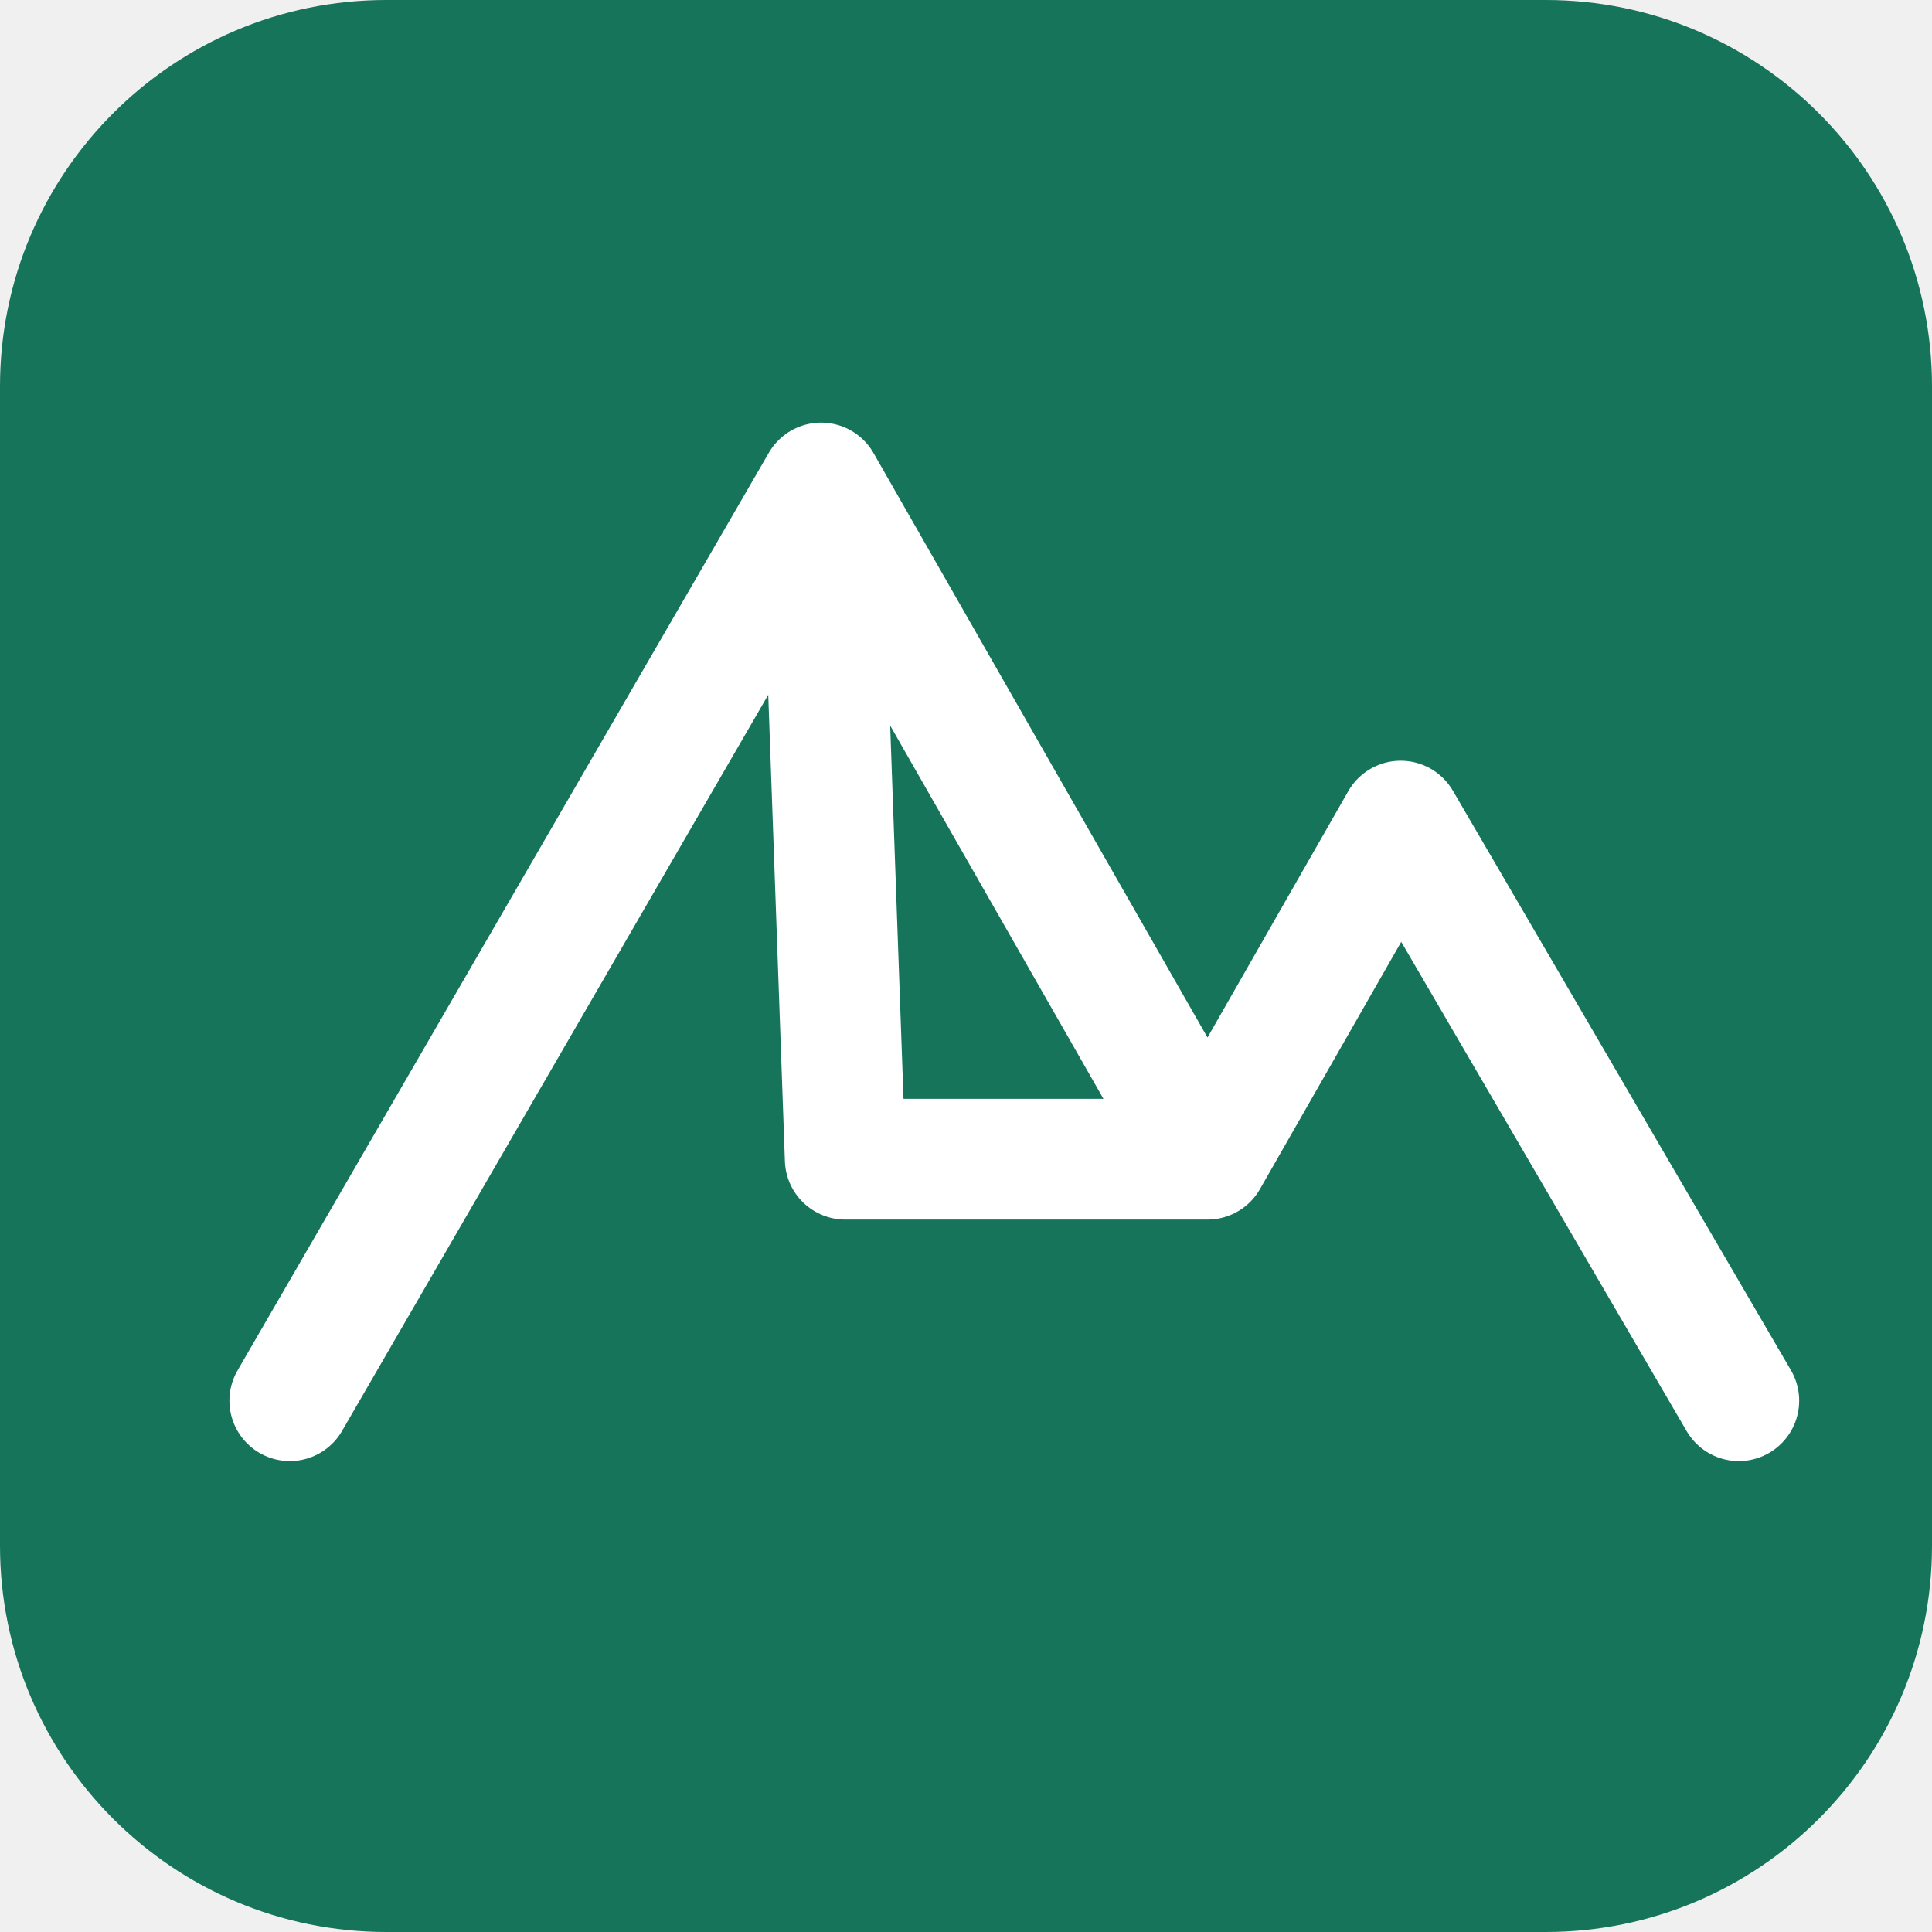
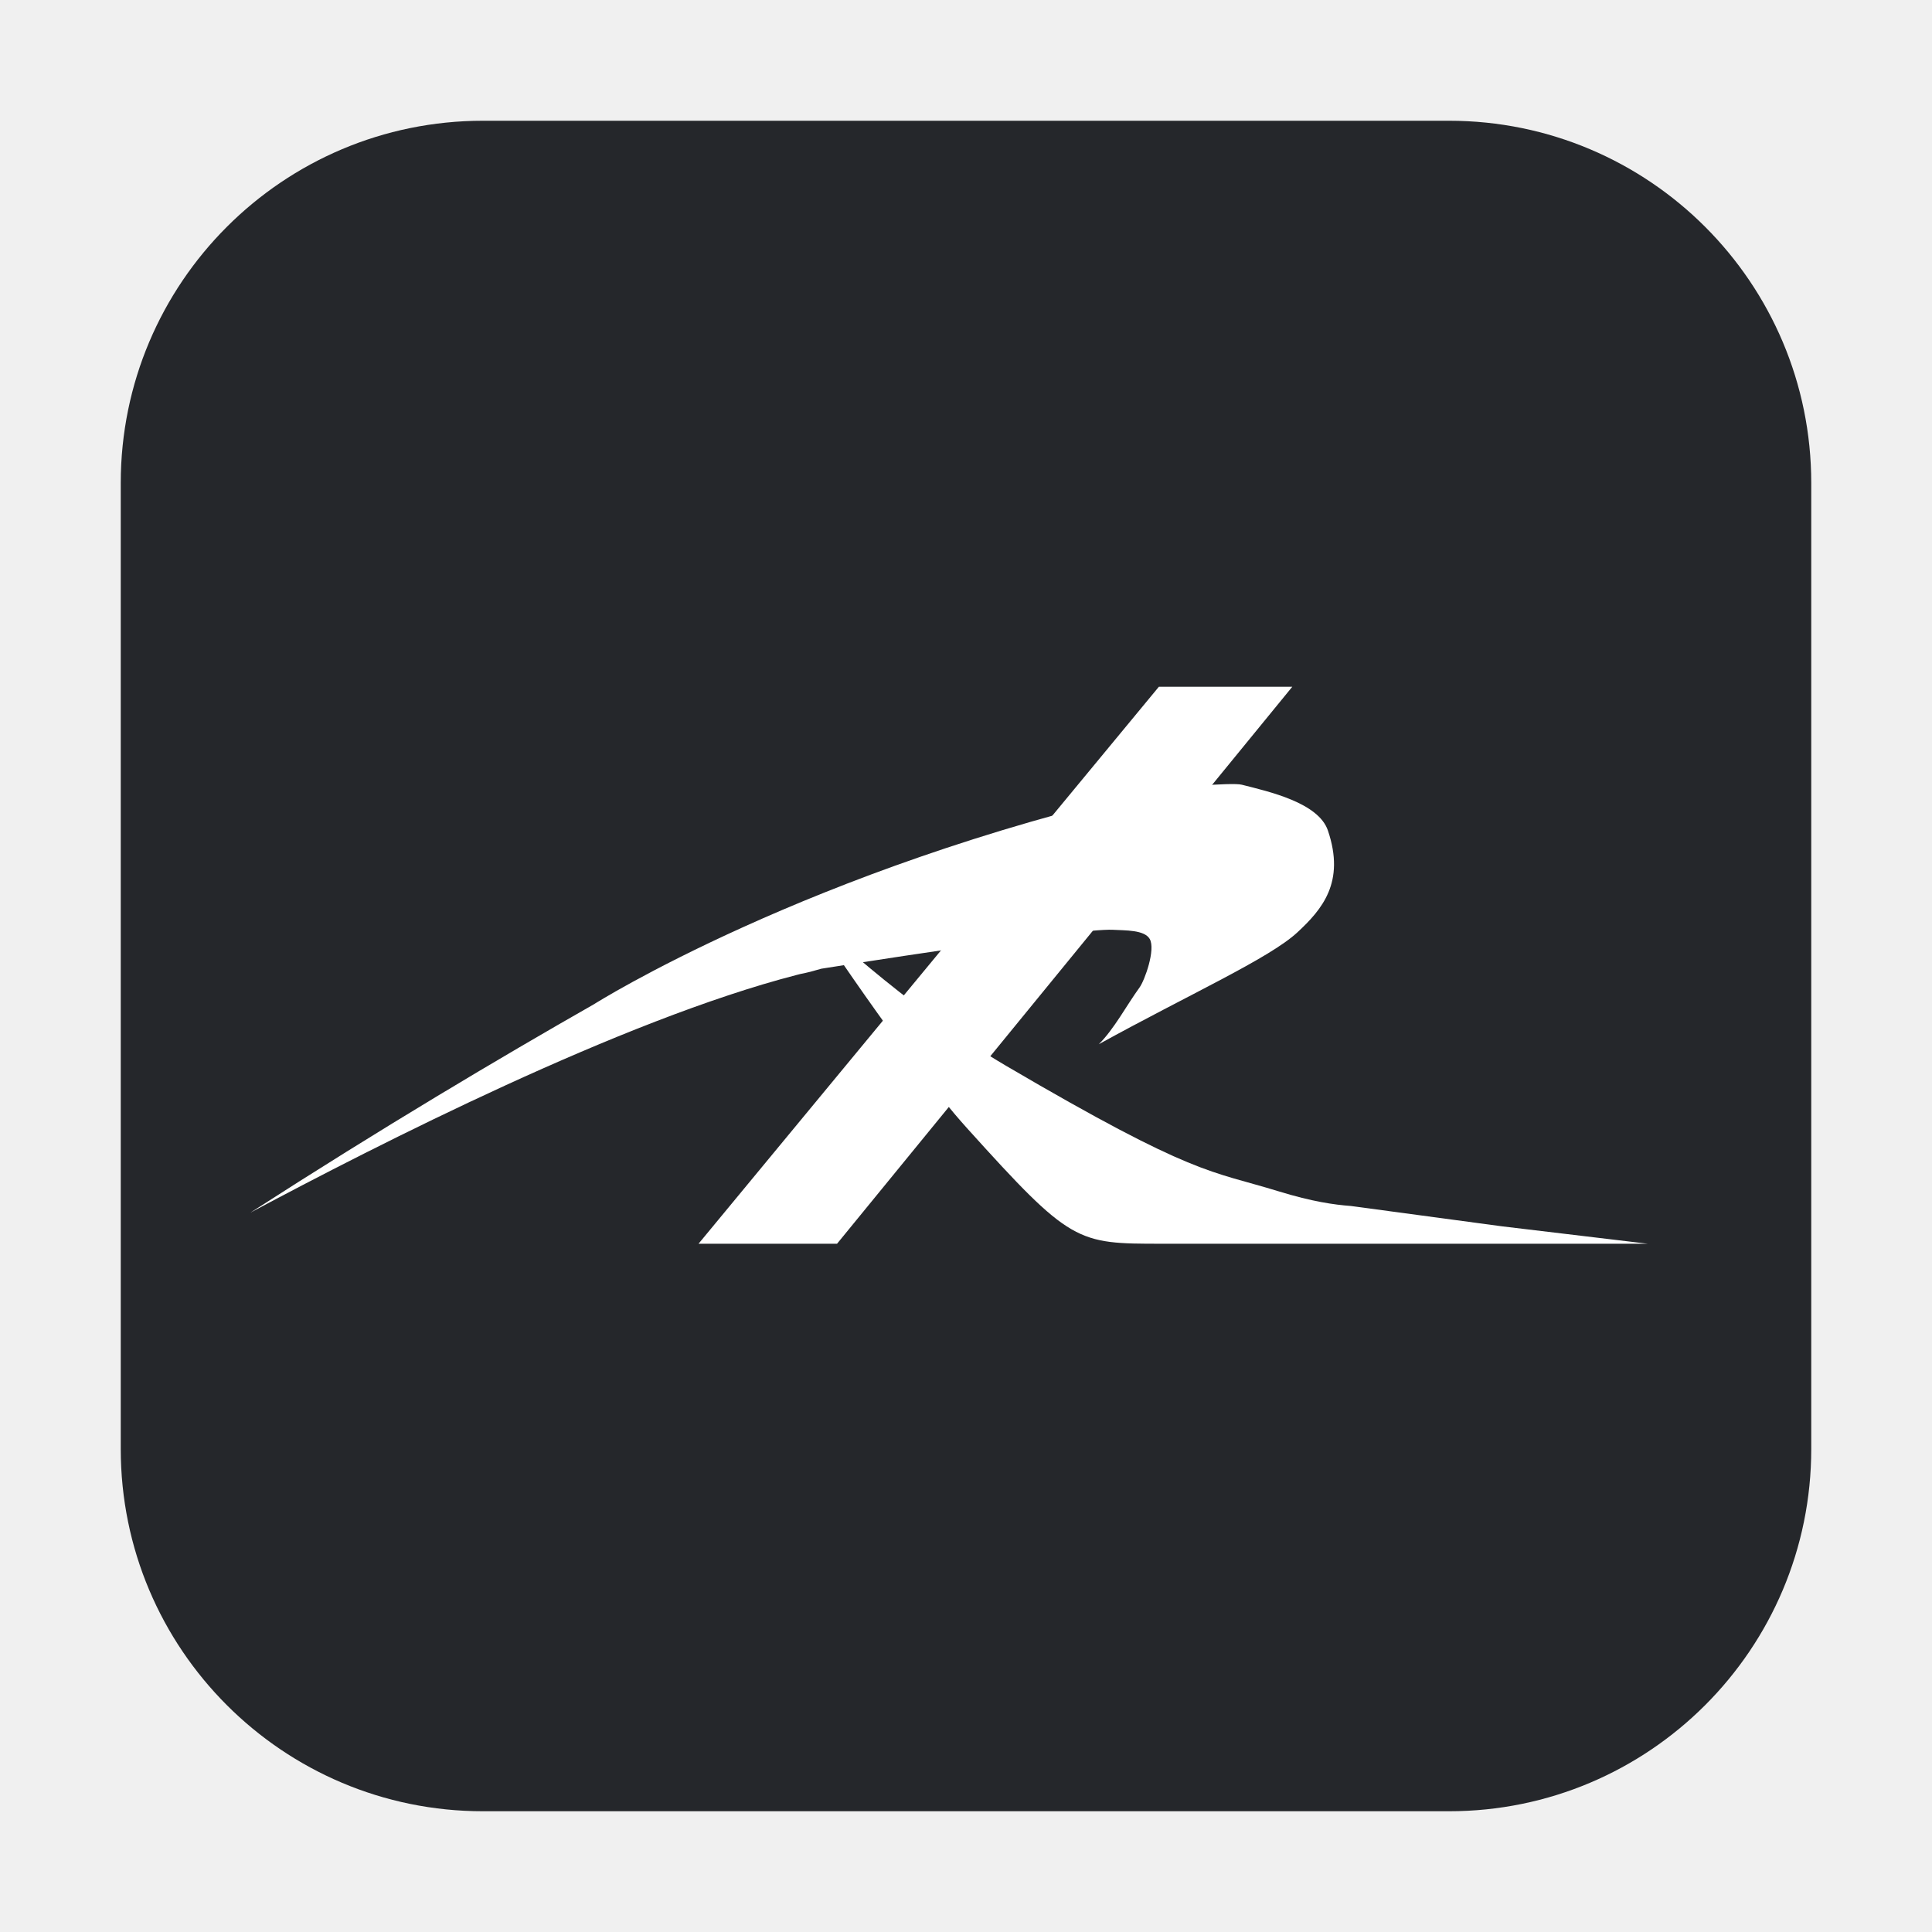
- <svg xmlns="http://www.w3.org/2000/svg" viewBox="0 0 40 40">
-   <rect width="40" height="40" rx="8" fill="#16745a" />
-   <path d="m6 29 11-19 8 14 4-7 7 12M17 10l.5 14 7.5 0" fill="none" stroke="white" stroke-width="2.5" stroke-linejoin="round" stroke-linecap="round" />
+ <svg xmlns="http://www.w3.org/2000/svg" width="1024" height="1024" viewBox="0 0 1024 1024">
+   <rect x="64" y="64" width="896" height="896" rx="192" fill="#25272b" />
+   <svg x="126" y="364" width="772" height="296" viewBox="0 0 821 315" fill="none">
+     <g clip-path="url(#clip0_779_1249)">
+       <path d="M597.407 138.531C611.361 125.569 624.524 110.255 614.64 81.107C609.304 65.368 581.423 59.143 566.098 55.257C560.536 53.741 522.36 57.278 516.663 58.174C320.869 102.884 200.674 179.051 200.674 179.051C147.221 209.516 81.368 248.608 6.893 296.596C78.545 258.341 216.488 187.985 314.857 162.579C318.51 161.502 318.36 162.133 328.884 159.031C328.884 159.031 473.33 135.977 493.436 137.084C500.318 137.463 511.13 137.084 514.115 142.224C517.562 148.16 511.288 165.643 508.371 169.641C501.241 179.413 493.944 193.25 485.394 201.628C536.142 173.631 581.591 153.222 597.407 138.531Z" fill="white" />
+       <path d="M520.945 314.154H795.012L712.879 304.341L627.531 292.856C618.259 292.163 605.766 290.419 586.943 284.625C548.12 272.676 539.885 276.394 433.416 213.978C375.736 180.163 322.83 129.09 322.83 129.09C322.83 129.09 375.182 209.176 411.064 248.958C469.868 314.154 472.827 314.154 520.945 314.154Z" fill="white" />
+       <path d="M519.285 0H594.536L337.765 314.152L259.643 314.152L519.285 0Z" fill="white" />
+     </g>
+     <defs>
+       <clipPath id="clip0_779_1249">
+         <rect width="820.287" height="314.152" fill="white" />
+       </clipPath>
+     </defs>
+   </svg>
</svg>
